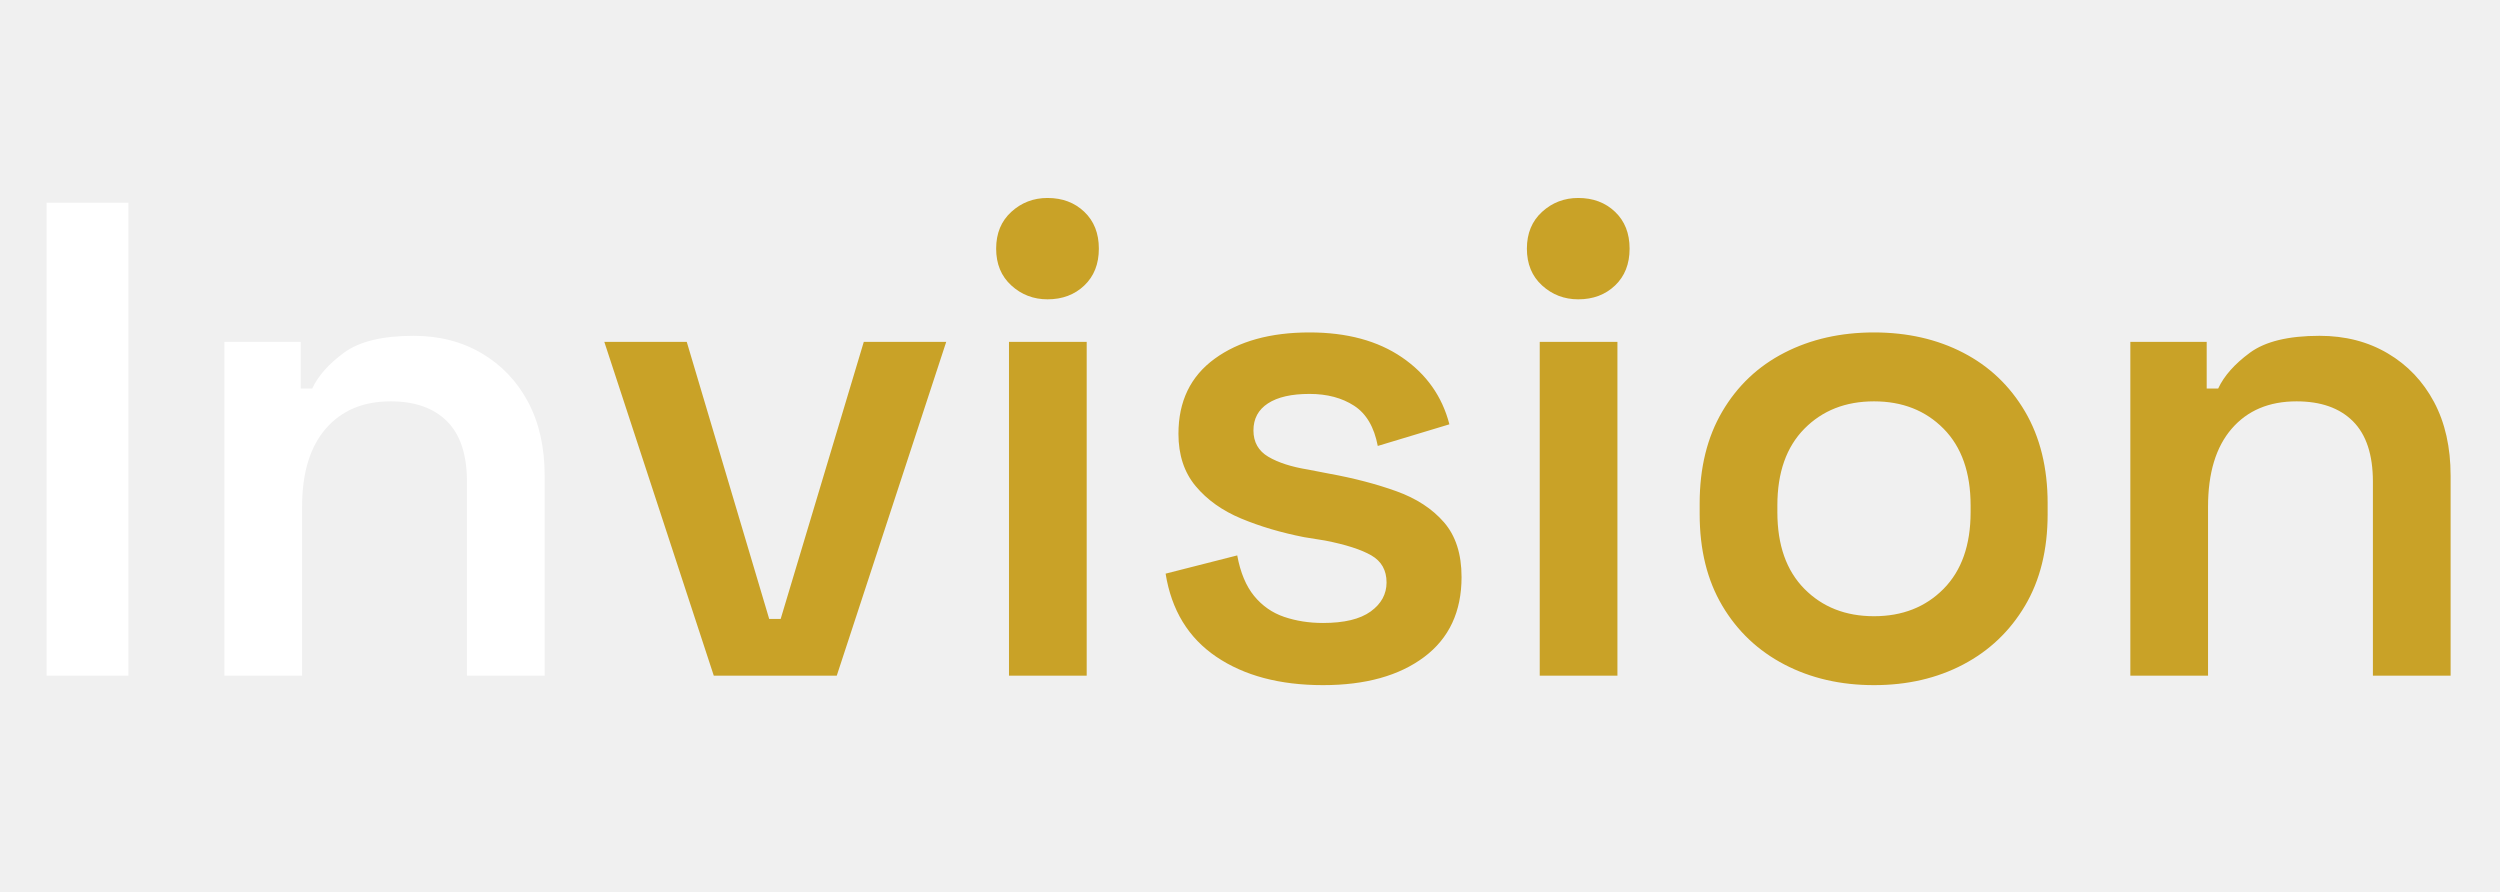
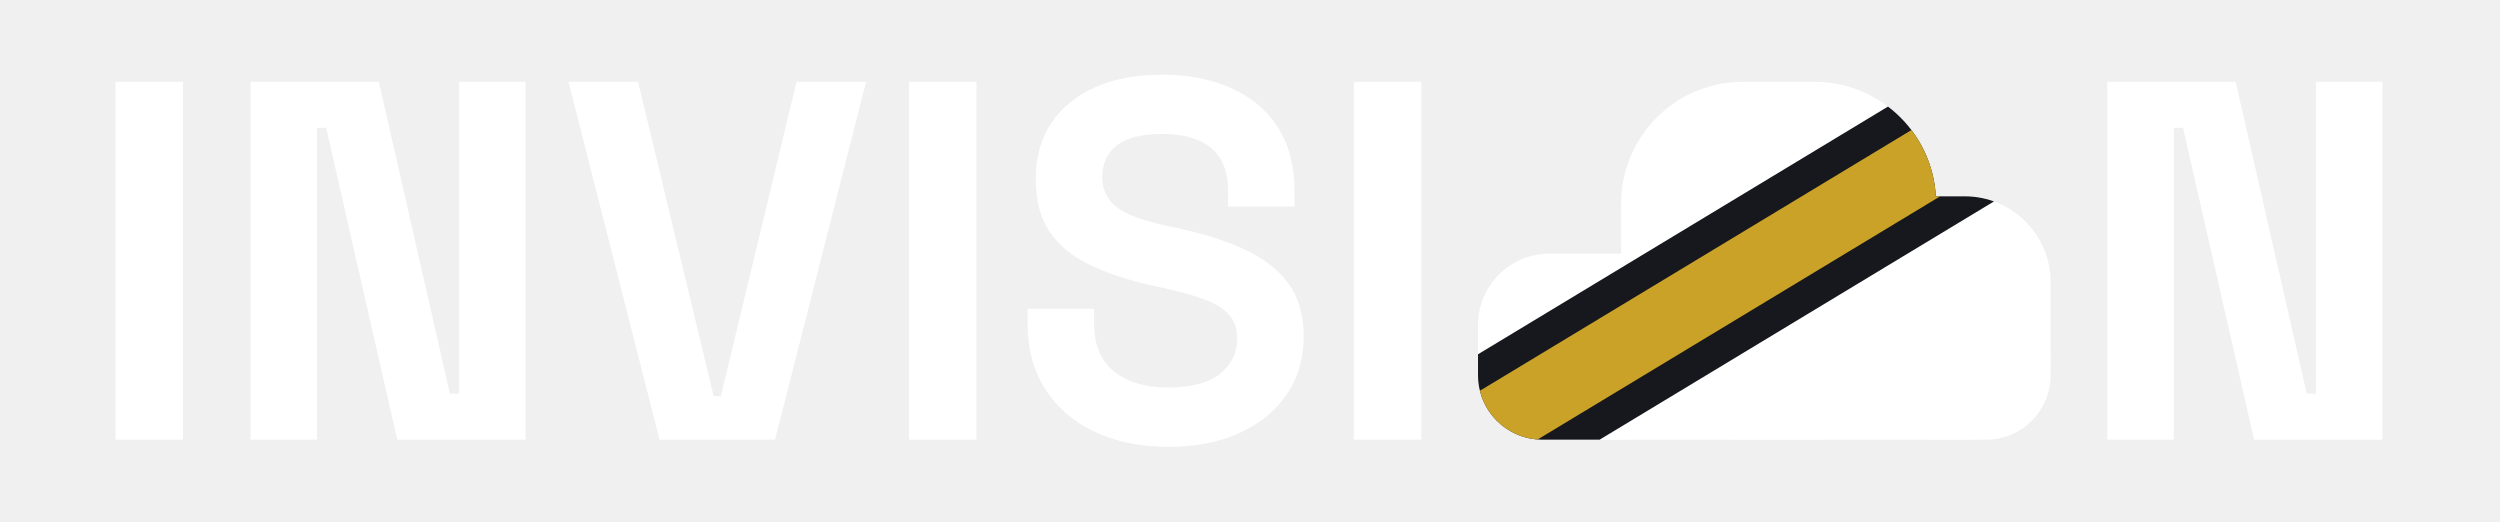
- <svg xmlns="http://www.w3.org/2000/svg" width="370" height="132" viewBox="0 0 370 132" fill="none">
-   <g transform="translate(0 100)">
-     <path d="M6.9 0L6.9 -70L19 -70L19 0Z M33.21 0L33.21 -49.4L44.51 -49.4L44.51 -42.5L46.21 -42.5Q47.51 -45.3 50.91 -47.8Q54.31 -50.3 61.21 -50.3Q66.91 -50.3 71.31 -47.7Q75.71 -45.1 78.16 -40.5Q80.61 -35.9 80.61 -29.6L80.61 0L69.11 0L69.11 -28.7Q69.11 -34.7 66.16 -37.65Q63.21 -40.6 57.81 -40.6Q51.71 -40.6 48.21 -36.55Q44.71 -32.5 44.71 -25L44.71 0Z" fill="#FFFFFF" />
-     <g transform="translate(87.44004 0)">
-       <path d="M18.2 0L2 -49.4L14.2 -49.4L26.4 -8.4L28.1 -8.4L40.4 -49.4L52.6 -49.4L36.4 0Z M61.89 0L61.89 -49.4L73.39 -49.4L73.39 0ZM67.59 -55.7Q64.49 -55.7 62.24 -57.75Q59.99 -59.8 59.99 -63.2Q59.99 -66.6 62.24 -68.65Q64.49 -70.7 67.59 -70.7Q70.89 -70.7 73.04 -68.65Q75.19 -66.6 75.19 -63.2Q75.19 -59.8 73.04 -57.75Q70.89 -55.7 67.59 -55.7Z M108.37 1.4Q98.77 1.4 92.57 -2.8Q86.37 -7 85.07 -15.1L95.67 -17.8Q96.37 -14 98.17 -11.8Q99.97 -9.6 102.62 -8.7Q105.27 -7.8 108.37 -7.8Q113.07 -7.8 115.42 -9.5Q117.77 -11.2 117.77 -13.8Q117.77 -16.5 115.52 -17.8Q113.27 -19.1 108.67 -20L105.57 -20.5Q100.47 -21.5 96.27 -23.25Q92.07 -25 89.52 -28.05Q86.97 -31.1 86.97 -35.8Q86.97 -43 92.32 -46.9Q97.67 -50.8 106.37 -50.8Q114.67 -50.8 120.07 -47.1Q125.47 -43.4 127.07 -37.2L116.47 -34Q115.67 -38.2 112.97 -39.95Q110.27 -41.7 106.37 -41.7Q102.37 -41.7 100.22 -40.3Q98.07 -38.9 98.07 -36.3Q98.07 -33.7 100.27 -32.4Q102.47 -31.1 106.17 -30.5L109.27 -29.9Q114.77 -28.9 119.22 -27.3Q123.67 -25.7 126.27 -22.7Q128.87 -19.7 128.87 -14.6Q128.87 -6.9 123.32 -2.75Q117.77 1.4 108.37 1.4Z M140.44 0L140.44 -49.4L151.94 -49.4L151.94 0ZM146.14 -55.7Q143.04 -55.7 140.79 -57.75Q138.54 -59.8 138.54 -63.2Q138.54 -66.6 140.79 -68.65Q143.04 -70.7 146.14 -70.7Q149.44 -70.7 151.59 -68.65Q153.74 -66.6 153.74 -63.2Q153.74 -59.8 151.59 -57.75Q149.44 -55.7 146.14 -55.7Z M189.91 1.4Q182.51 1.4 176.66 -1.65Q170.81 -4.7 167.46 -10.35Q164.11 -16 164.11 -23.9L164.11 -25.5Q164.11 -33.4 167.46 -39.1Q170.81 -44.8 176.66 -47.8Q182.51 -50.8 189.91 -50.8Q197.31 -50.8 203.11 -47.8Q208.91 -44.8 212.26 -39.1Q215.61 -33.4 215.61 -25.5L215.61 -23.9Q215.61 -16 212.26 -10.35Q208.91 -4.7 203.11 -1.65Q197.31 1.4 189.91 1.4ZM189.91 -8.8Q196.21 -8.8 200.21 -12.85Q204.21 -16.9 204.21 -24.2L204.21 -25.2Q204.21 -32.5 200.21 -36.55Q196.21 -40.6 189.91 -40.6Q183.61 -40.6 179.61 -36.55Q175.61 -32.5 175.61 -25.2L175.61 -24.2Q175.61 -16.9 179.61 -12.85Q183.61 -8.8 189.91 -8.8Z M227.85 0L227.85 -49.4L239.15 -49.4L239.15 -42.5L240.85 -42.5Q242.15 -45.3 245.55 -47.8Q248.95 -50.3 255.85 -50.3Q261.55 -50.3 265.95 -47.7Q270.35 -45.1 272.8 -40.5Q275.25 -35.9 275.25 -29.6L275.25 0L263.75 0L263.75 -28.7Q263.75 -34.7 260.8 -37.65Q257.85 -40.6 252.45 -40.6Q246.35 -40.6 242.85 -36.55Q239.35 -32.5 239.35 -25L239.35 0Z" fill="#C9A227" />
+ <svg xmlns="http://www.w3.org/2000/svg" width="489" height="102" viewBox="0 0 489 102" fill="none">
+   <g transform="translate(16 86)">
+     <path d="M6.6 0L6.6 -70L19.8 -70L19.8 0Z M33 0L33 -70L58.1 -70L72 -9L73.8 -9L73.8 -70L86.8 -70L86.8 0L61.7 0L47.8 -61L46 -61L46 0Z M113 0L95.2 -70L108.8 -70L123.6 -8.5L125 -8.5L139.8 -70L153.4 -70L135.6 0Z M161.8 0L161.8 -70L175 -70L175 0Z M212.5 1.4Q204.4 1.4 198.2 -1.5Q192 -4.4 188.5 -9.8Q185 -15.2 185 -22.8L185 -25.6L198 -25.6L198 -22.8Q198 -16.5 201.9 -13.35Q205.8 -10.2 212.5 -10.2Q219.3 -10.2 222.65 -12.9Q226 -15.6 226 -19.8Q226 -22.7 224.35 -24.5Q222.7 -26.3 219.55 -27.45Q216.4 -28.6 211.9 -29.6L209.6 -30.1Q202.4 -31.7 197.25 -34.15Q192.1 -36.6 189.35 -40.6Q186.6 -44.6 186.6 -51Q186.6 -57.4 189.65 -61.95Q192.7 -66.5 198.25 -68.95Q203.8 -71.4 211.3 -71.4Q218.8 -71.4 224.65 -68.85Q230.5 -66.3 233.85 -61.25Q237.2 -56.2 237.2 -48.6L237.2 -45.6L224.2 -45.6L224.2 -48.6Q224.2 -52.6 222.65 -55.05Q221.1 -57.5 218.2 -58.65Q215.3 -59.8 211.3 -59.8Q205.3 -59.8 202.45 -57.55Q199.6 -55.3 199.6 -51.4Q199.6 -48.8 200.95 -47Q202.3 -45.2 205 -44Q207.7 -42.8 211.9 -41.9L214.2 -41.4Q221.7 -39.8 227.25 -37.3Q232.8 -34.8 235.9 -30.7Q239 -26.6 239 -20.2Q239 -13.8 235.75 -8.95Q232.5 -4.1 226.55 -1.35Q220.6 1.4 212.5 1.4Z M248.8 0L248.8 -70L262 -70L262 0Z" fill="#FFFFFF" />
+     <g transform="translate(256.300 -81.200) scale(1.4)">
+       <defs>
+         <clipPath id="wd">
+           <rect x="12" y="32" width="30" height="26" rx="10" />
+           <rect x="32" y="8" width="44" height="50" rx="17" />
+           <rect x="64" y="24" width="28" height="34" rx="12" />
+           <rect x="12" y="38" width="80" height="20" rx="9" />
+         </clipPath>
+       </defs>
+       <g fill="#FFFFFF">
+         <rect x="12" y="32" width="30" height="26" rx="10" />
+         <rect x="32" y="8" width="44" height="50" rx="17" />
+         <rect x="64" y="24" width="28" height="34" rx="12" />
+         <rect x="12" y="38" width="80" height="20" rx="9" />
+       </g>
+       <g clip-path="url(#wd)">
+         <path d="M4 62 L100 4" stroke="#16181D" stroke-width="19" fill="none" />
+         <path d="M4 62 L100 4" stroke="#C9A227" stroke-width="10" fill="none" />
+       </g>
+     </g>
+     <g transform="translate(389.600 0)">
+       <path d="M6.6 0L6.6 -70L31.7 -70L45.6 -9L47.4 -9L47.4 -70L60.4 -70L60.4 0L35.3 0L21.4 -61L19.6 -61L19.6 0Z" fill="#FFFFFF" />
    </g>
  </g>
</svg>
